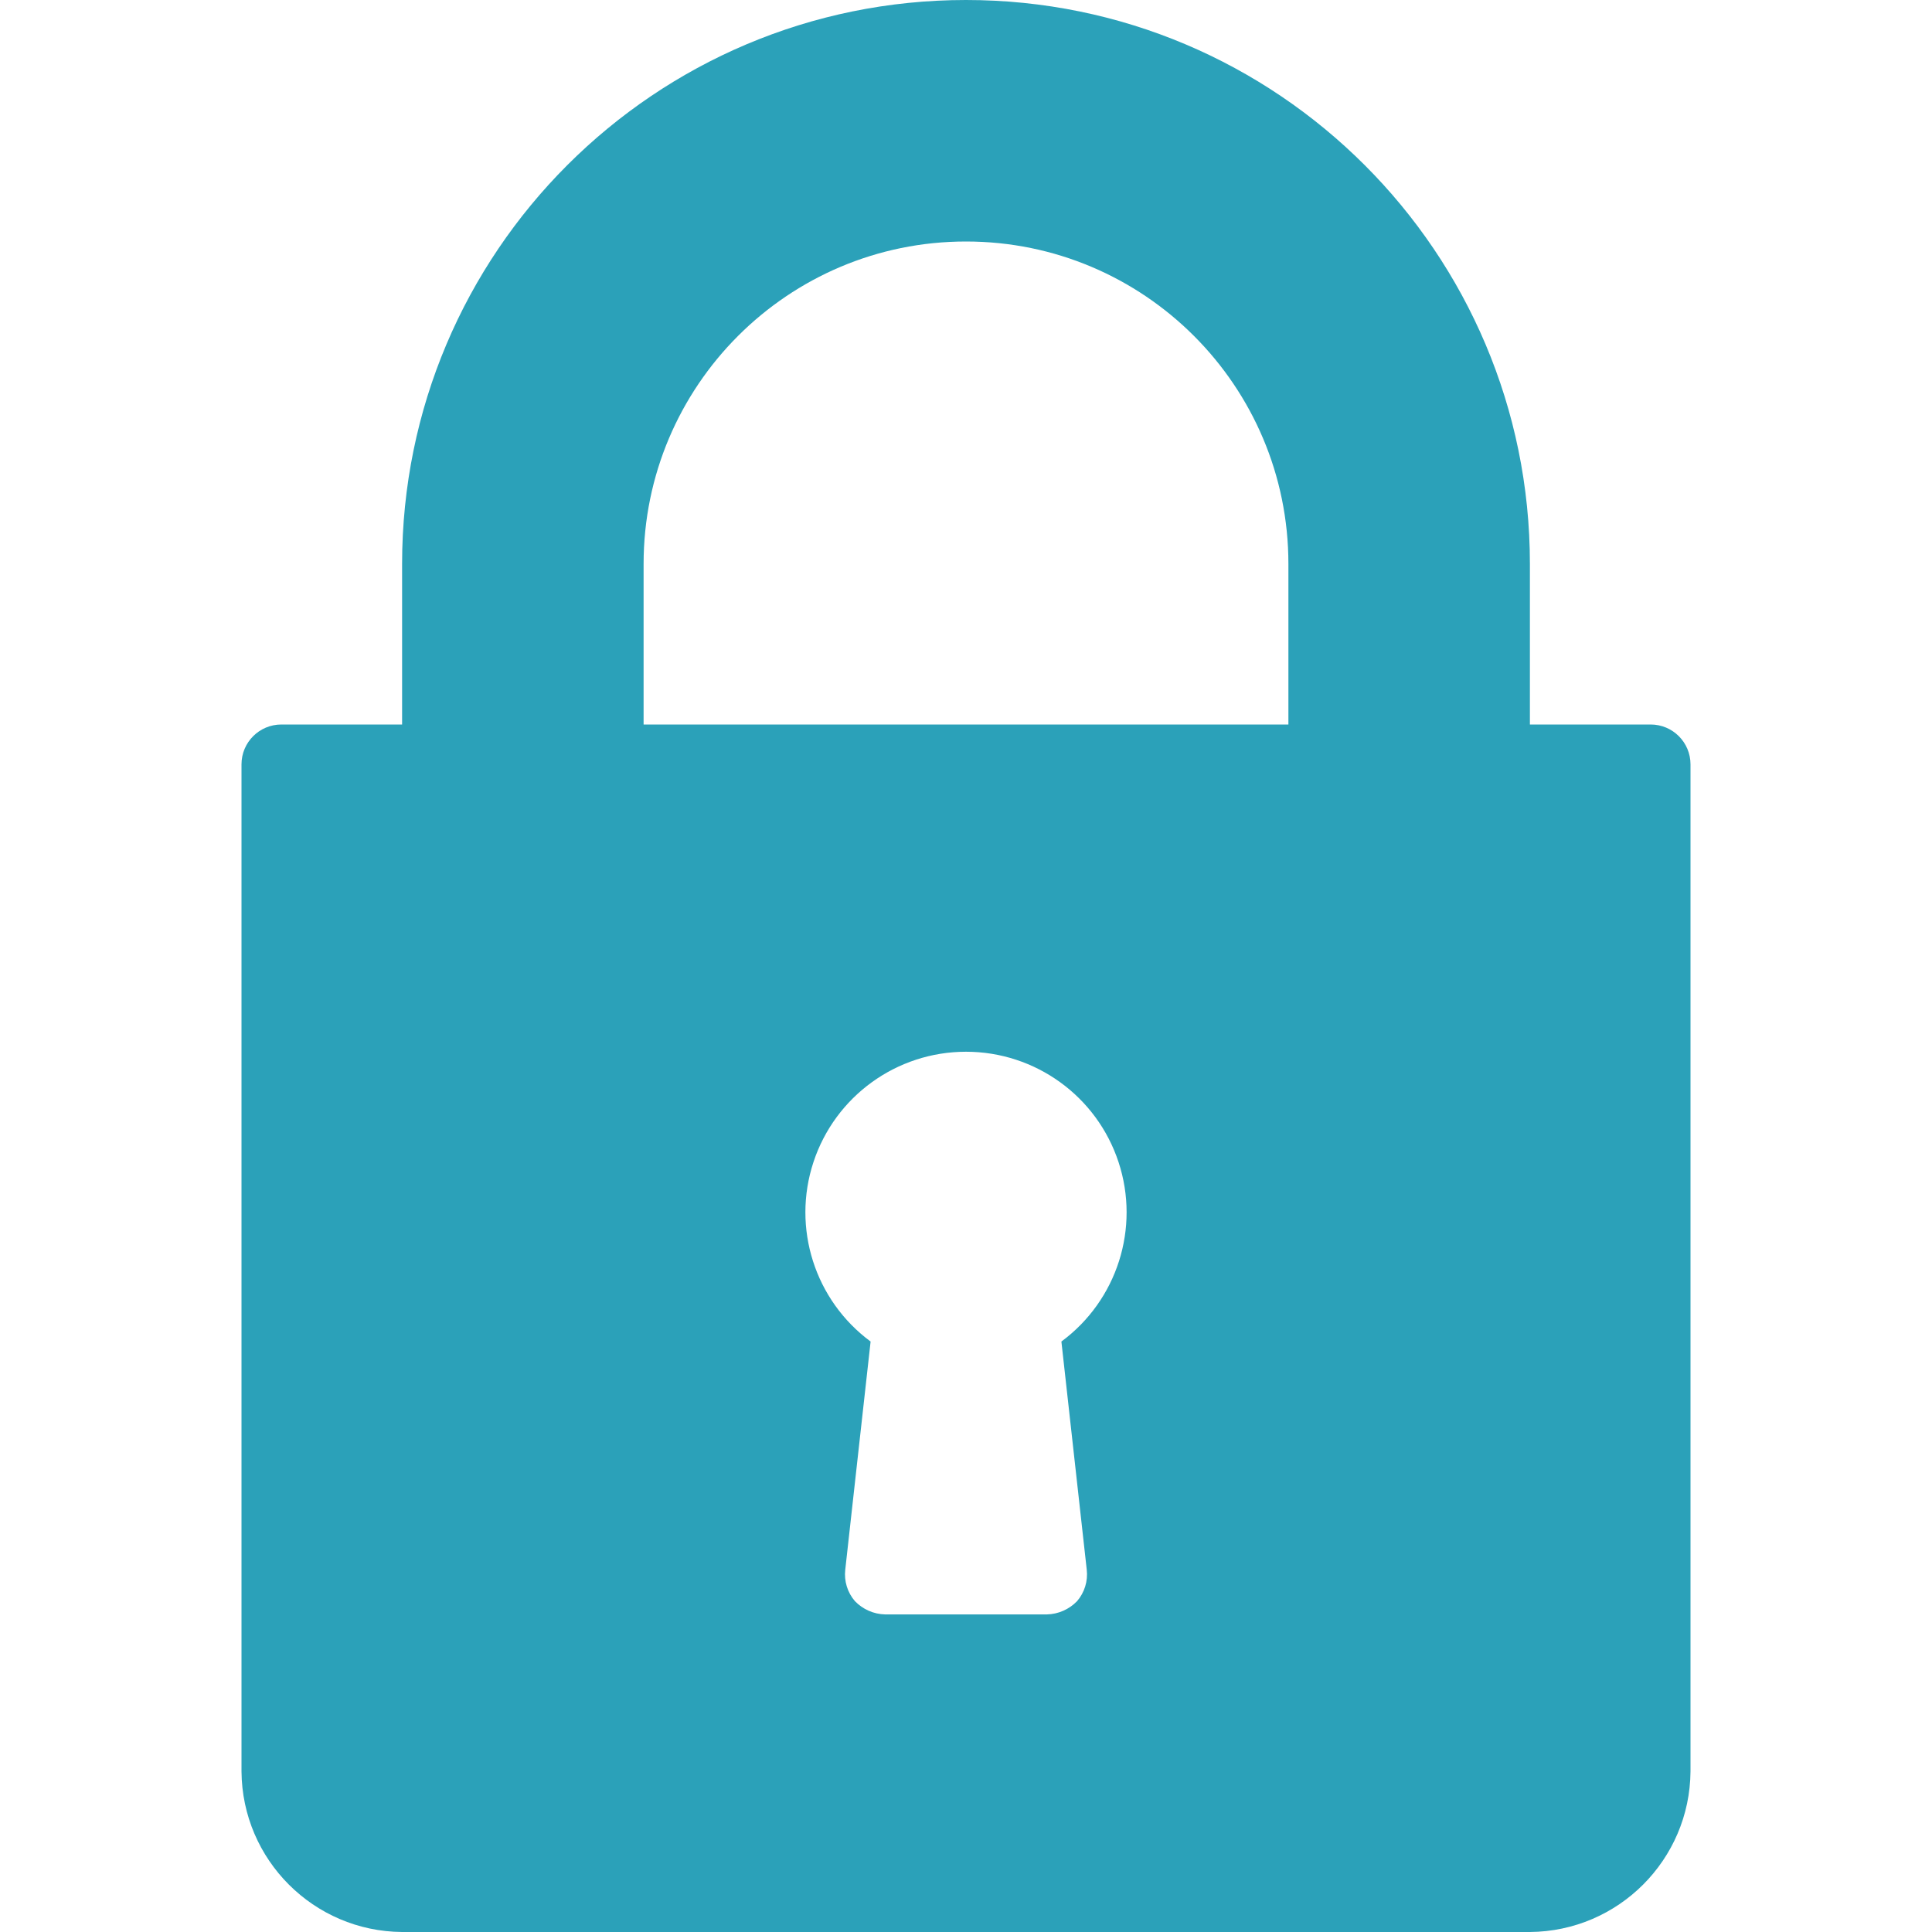
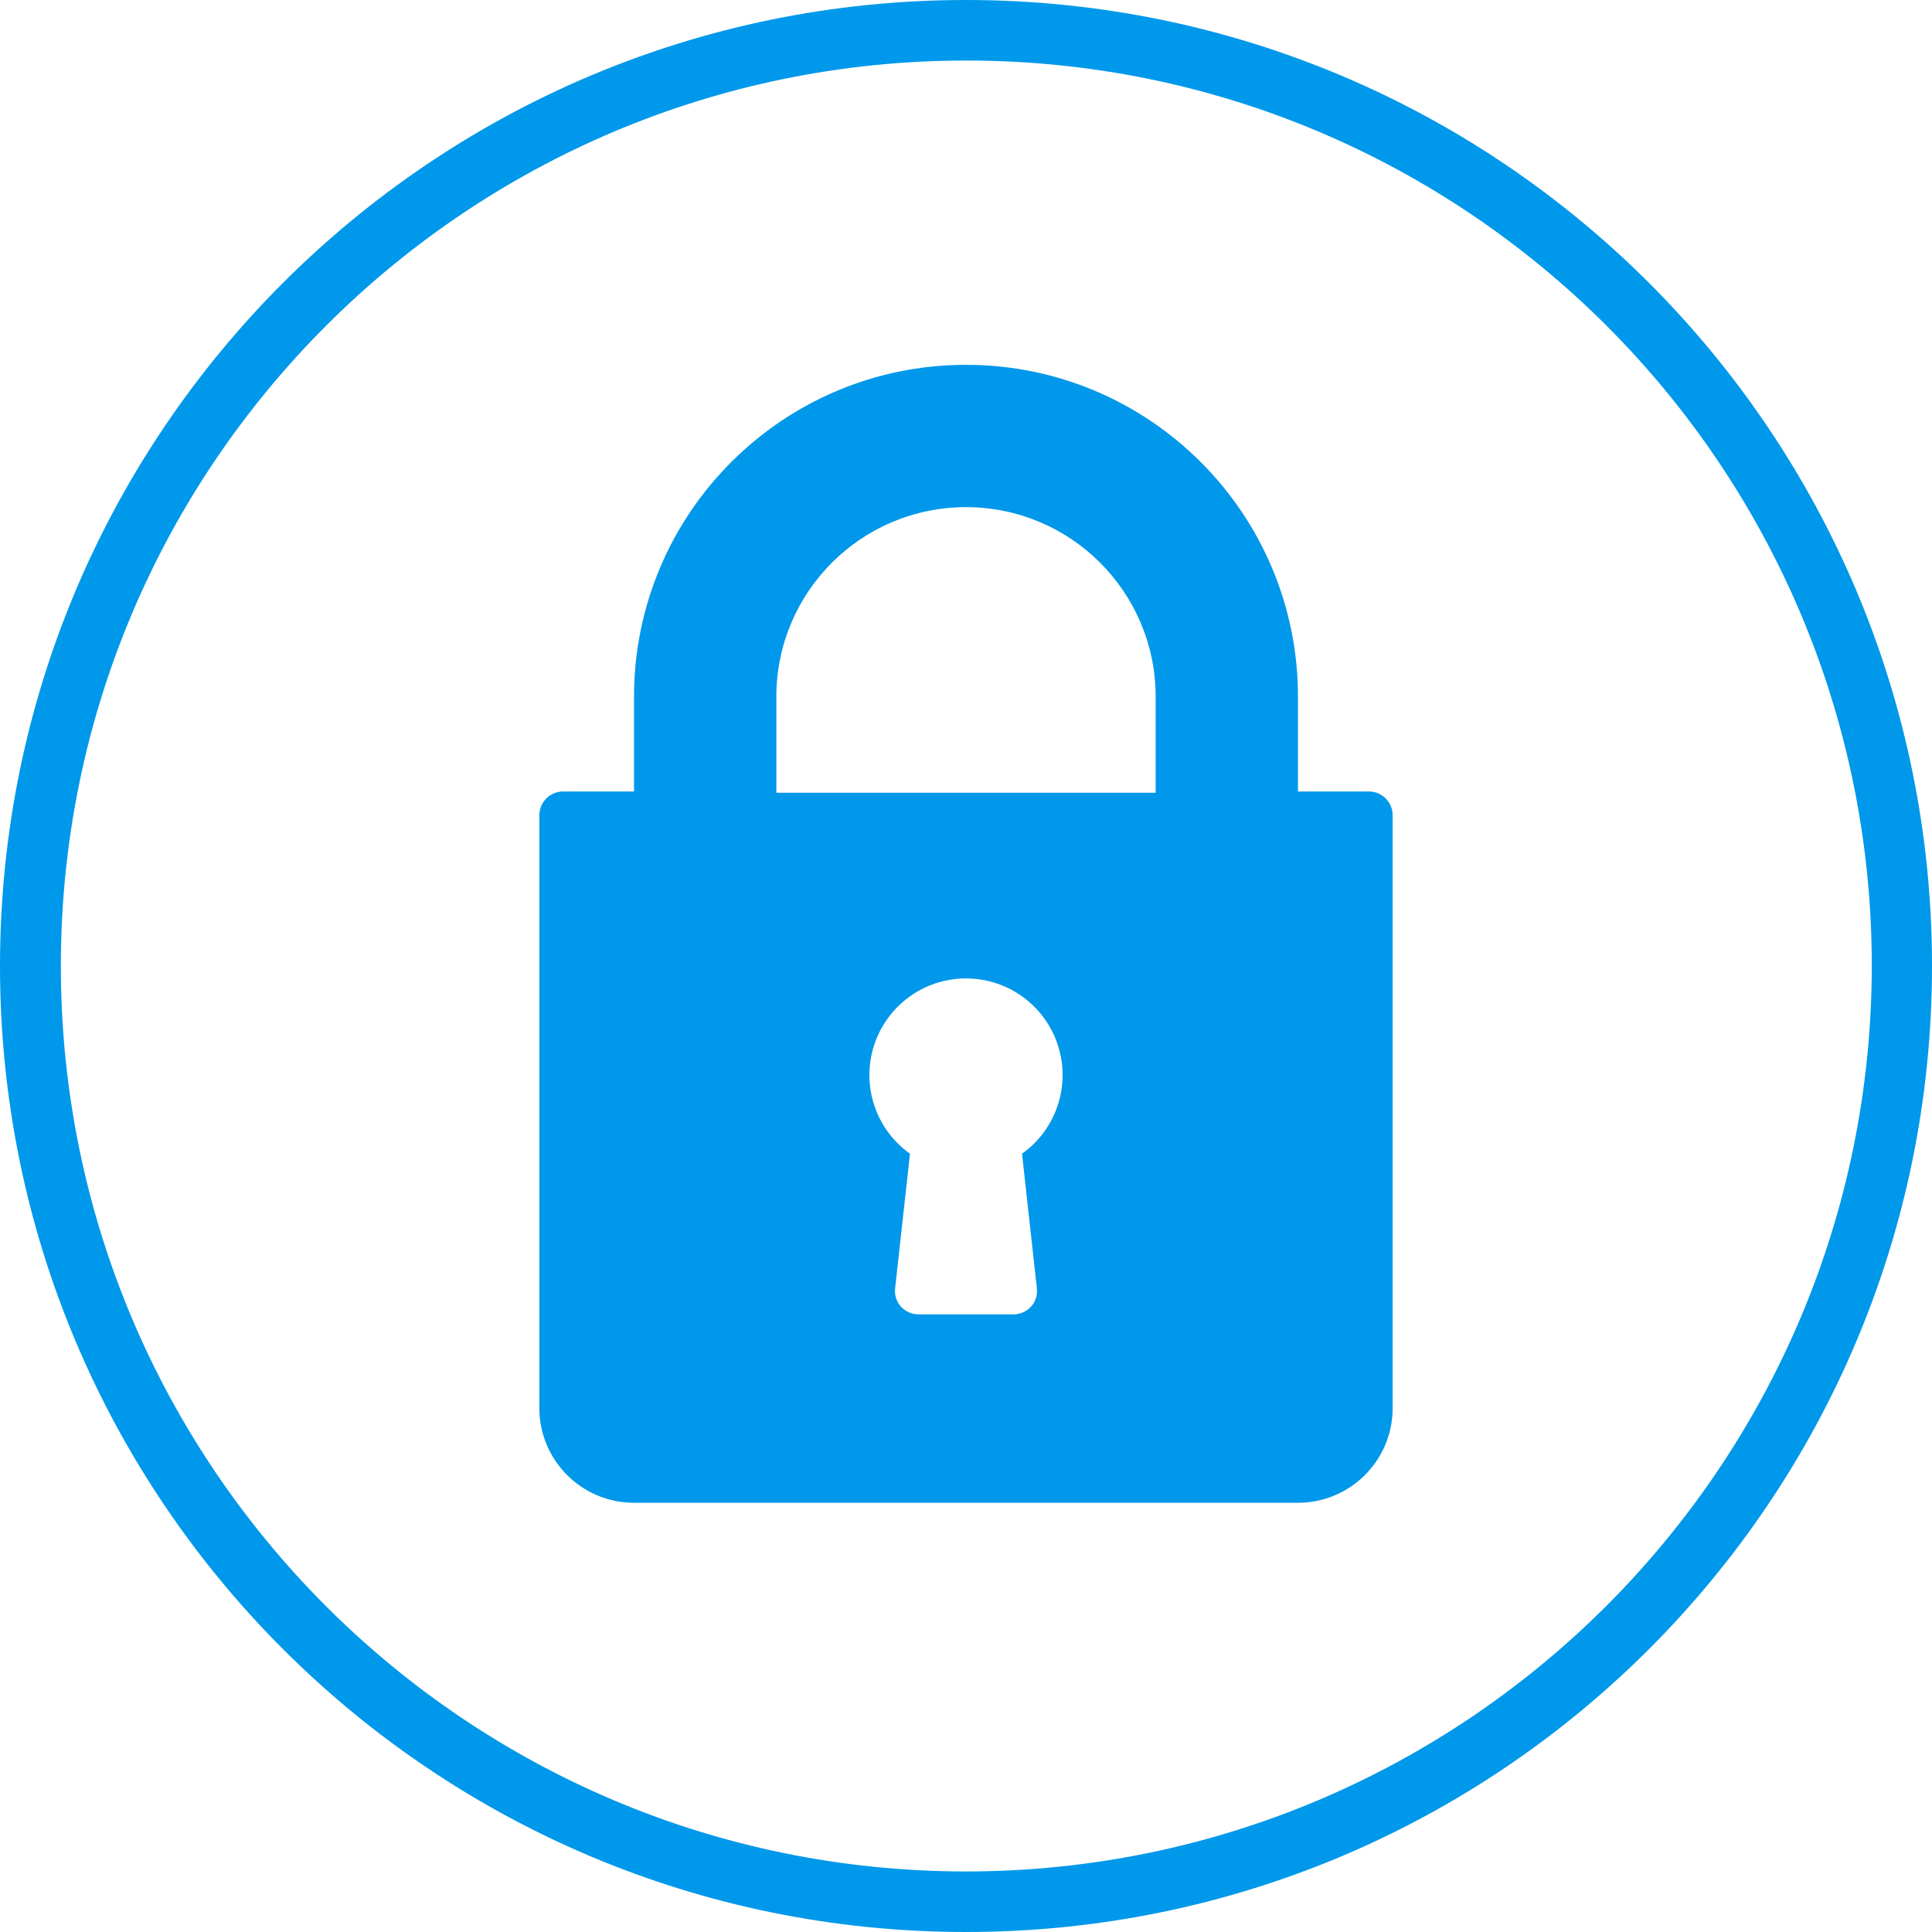
- <svg xmlns="http://www.w3.org/2000/svg" id="Layer_1" data-name="Layer 1" viewBox="0 0 16 16">
+ <svg xmlns="http://www.w3.org/2000/svg" id="Layer_1" data-name="Layer 1" viewBox="0 0 60 60">
  <defs>
-     <style>.cls-1{fill:#2ba1b9;}</style>
+     <style>.cls-1{fill:#0098ea;}</style>
  </defs>
-   <path class="cls-1" d="M13.67,6h-1V4.67a4.67,4.67,0,0,0-9.34,0V6h-1A.33.33,0,0,0,2,6.33v8.34A1.34,1.34,0,0,0,3.33,16h9.34A1.34,1.34,0,0,0,14,14.67V6.33A.33.33,0,0,0,13.67,6ZM9,13a.34.34,0,0,1-.08.26.36.36,0,0,1-.25.11H7.33a.36.36,0,0,1-.25-.11A.34.34,0,0,1,7,13l.21-1.89a1.33,1.33,0,1,1,1.58,0Zm1.67-7H5.33V4.67a2.67,2.67,0,0,1,5.34,0Z" />
+   <path class="cls-1" d="M30,0A30,30,0,1,0,60,30,30,30,0,0,0,30,0Zm0,58.12A28.12,28.12,0,1,1,58.13,30,28.15,28.15,0,0,1,30,58.12Z" />
+   <path class="cls-1" d="M42.52,24.58H40.31V21.64a10.31,10.31,0,0,0-20.62,0v2.94H17.48a.74.74,0,0,0-.73.74V43.73a2.94,2.94,0,0,0,2.94,2.94H40.31a2.94,2.94,0,0,0,2.94-2.94V25.32A.74.74,0,0,0,42.52,24.58ZM32.2,40a.73.73,0,0,1-.18.58.76.76,0,0,1-.55.24H28.53a.76.76,0,0,1-.55-.24A.73.73,0,0,1,27.8,40l.46-4.17a3,3,0,1,1,3.48,0Zm3.69-15.38H24.11V21.64a5.89,5.89,0,0,1,11.78,0Z" />
</svg>
